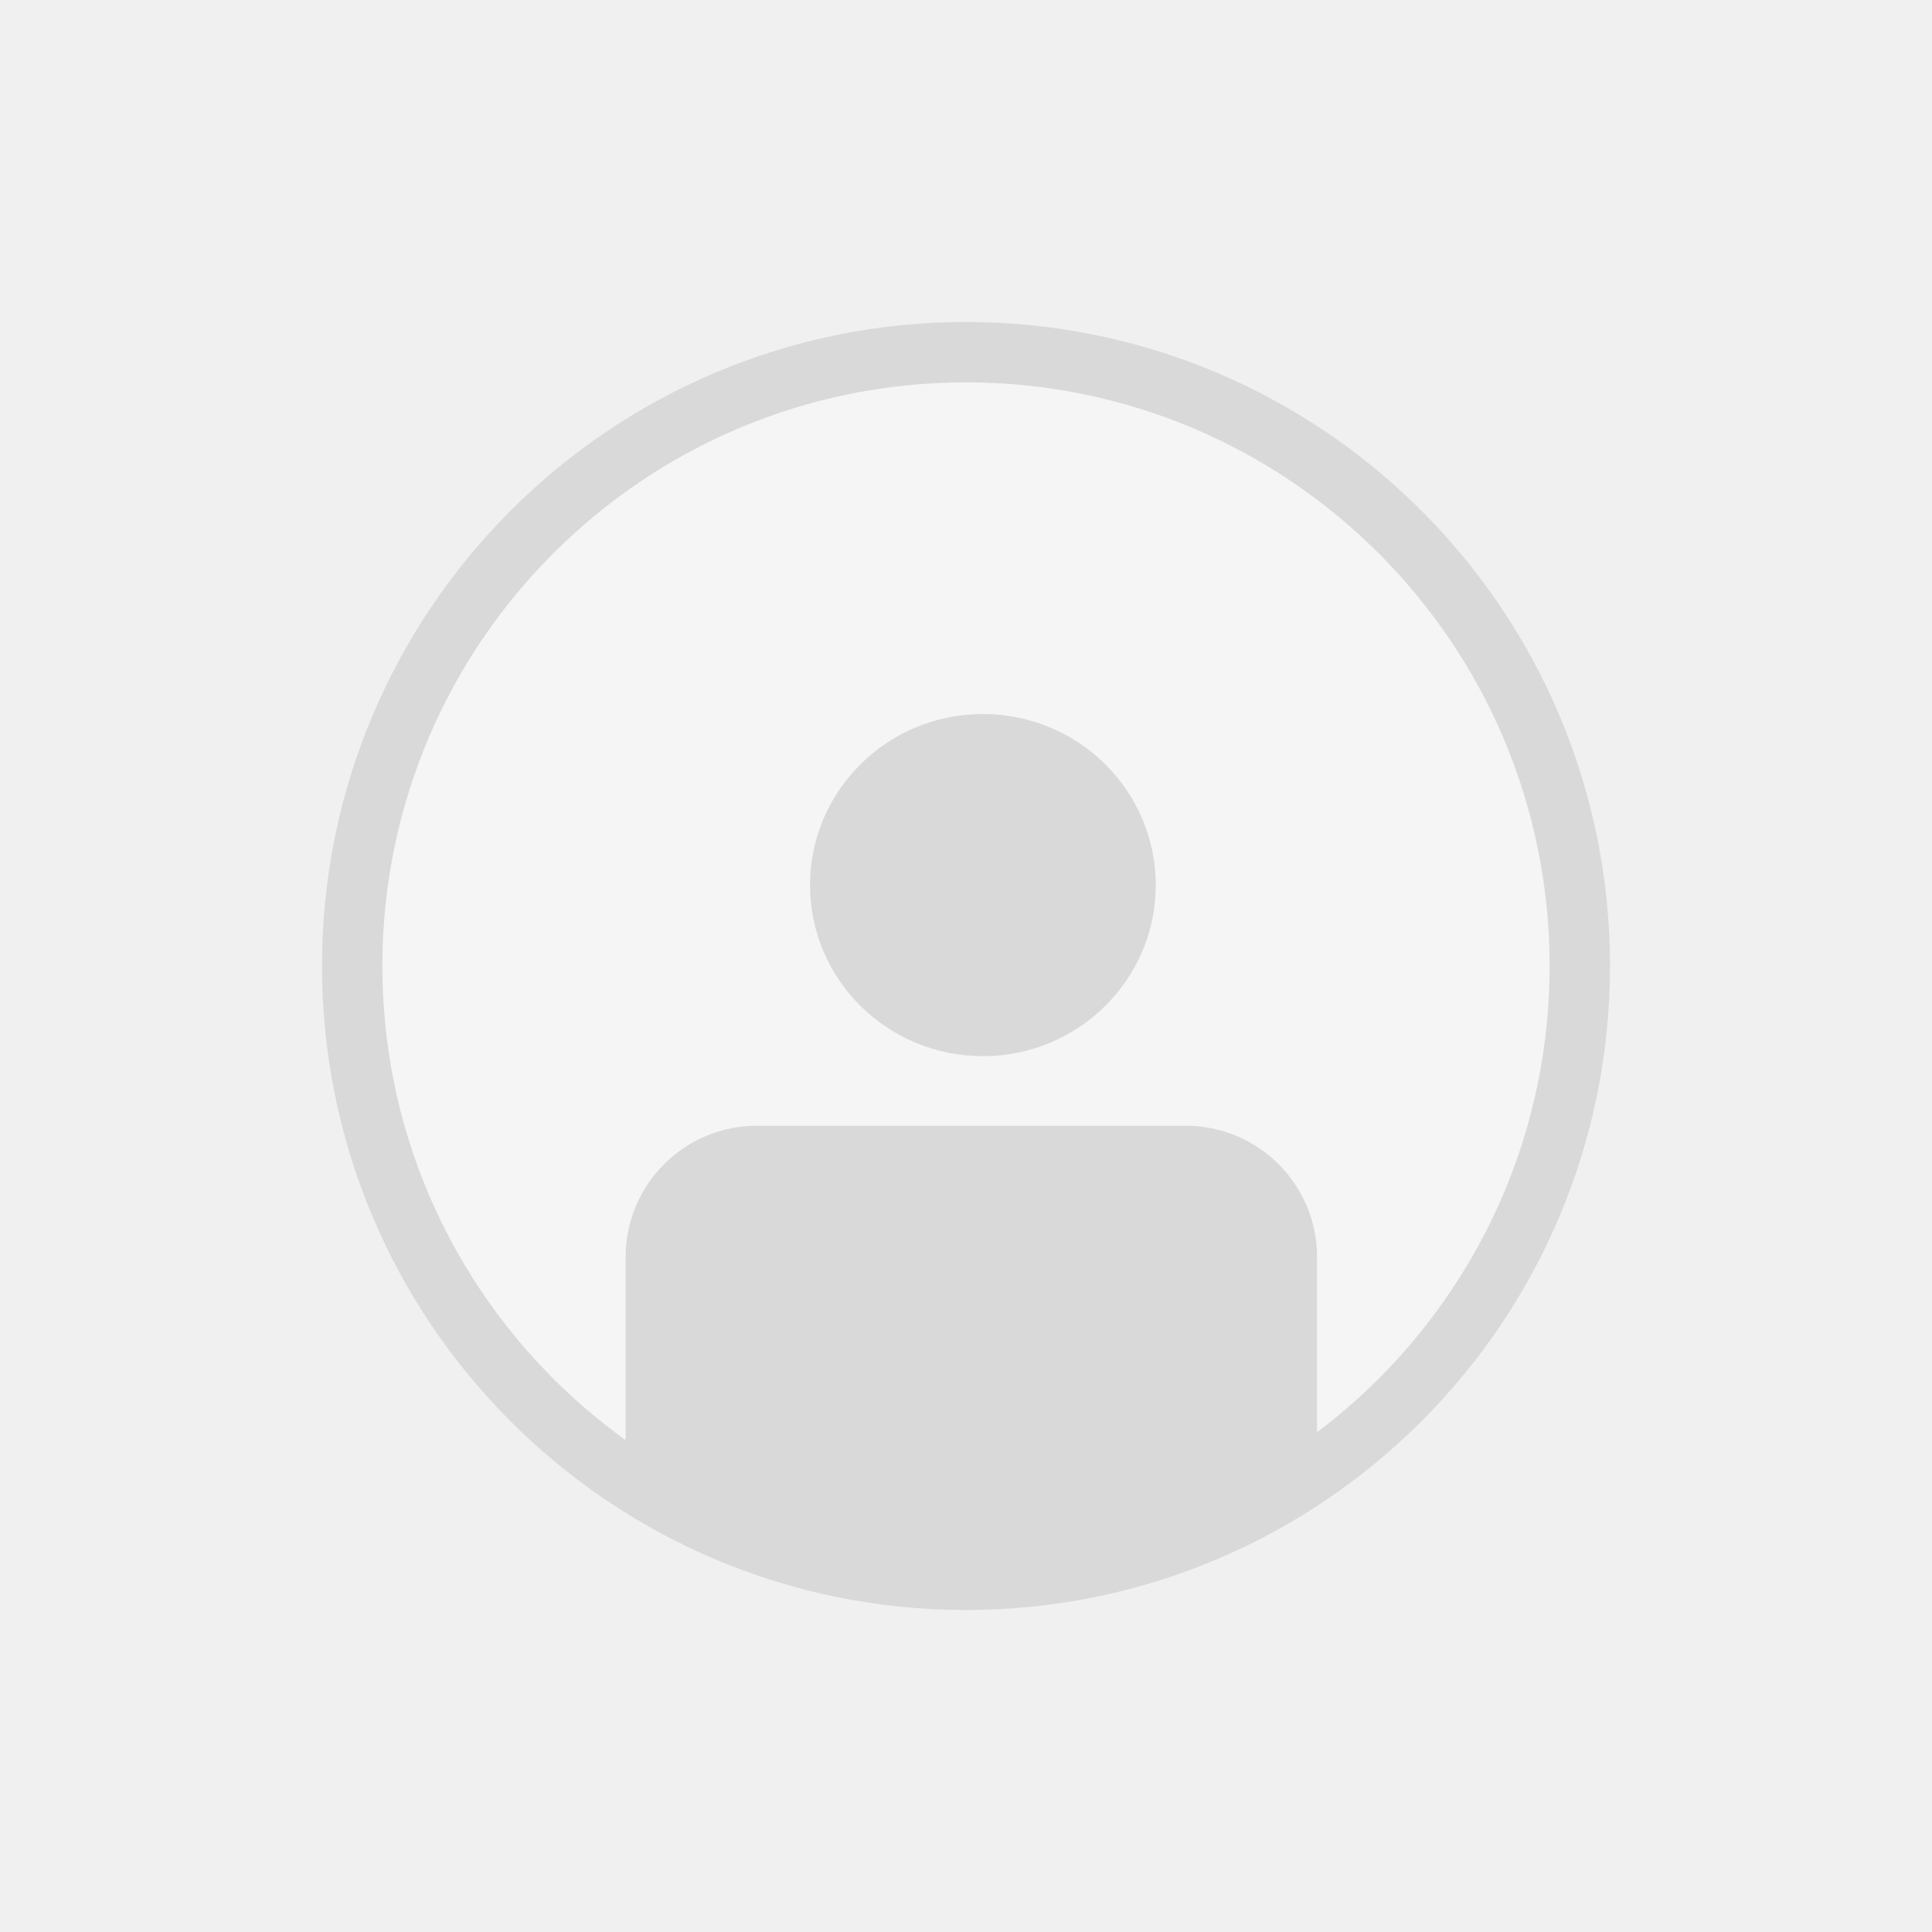
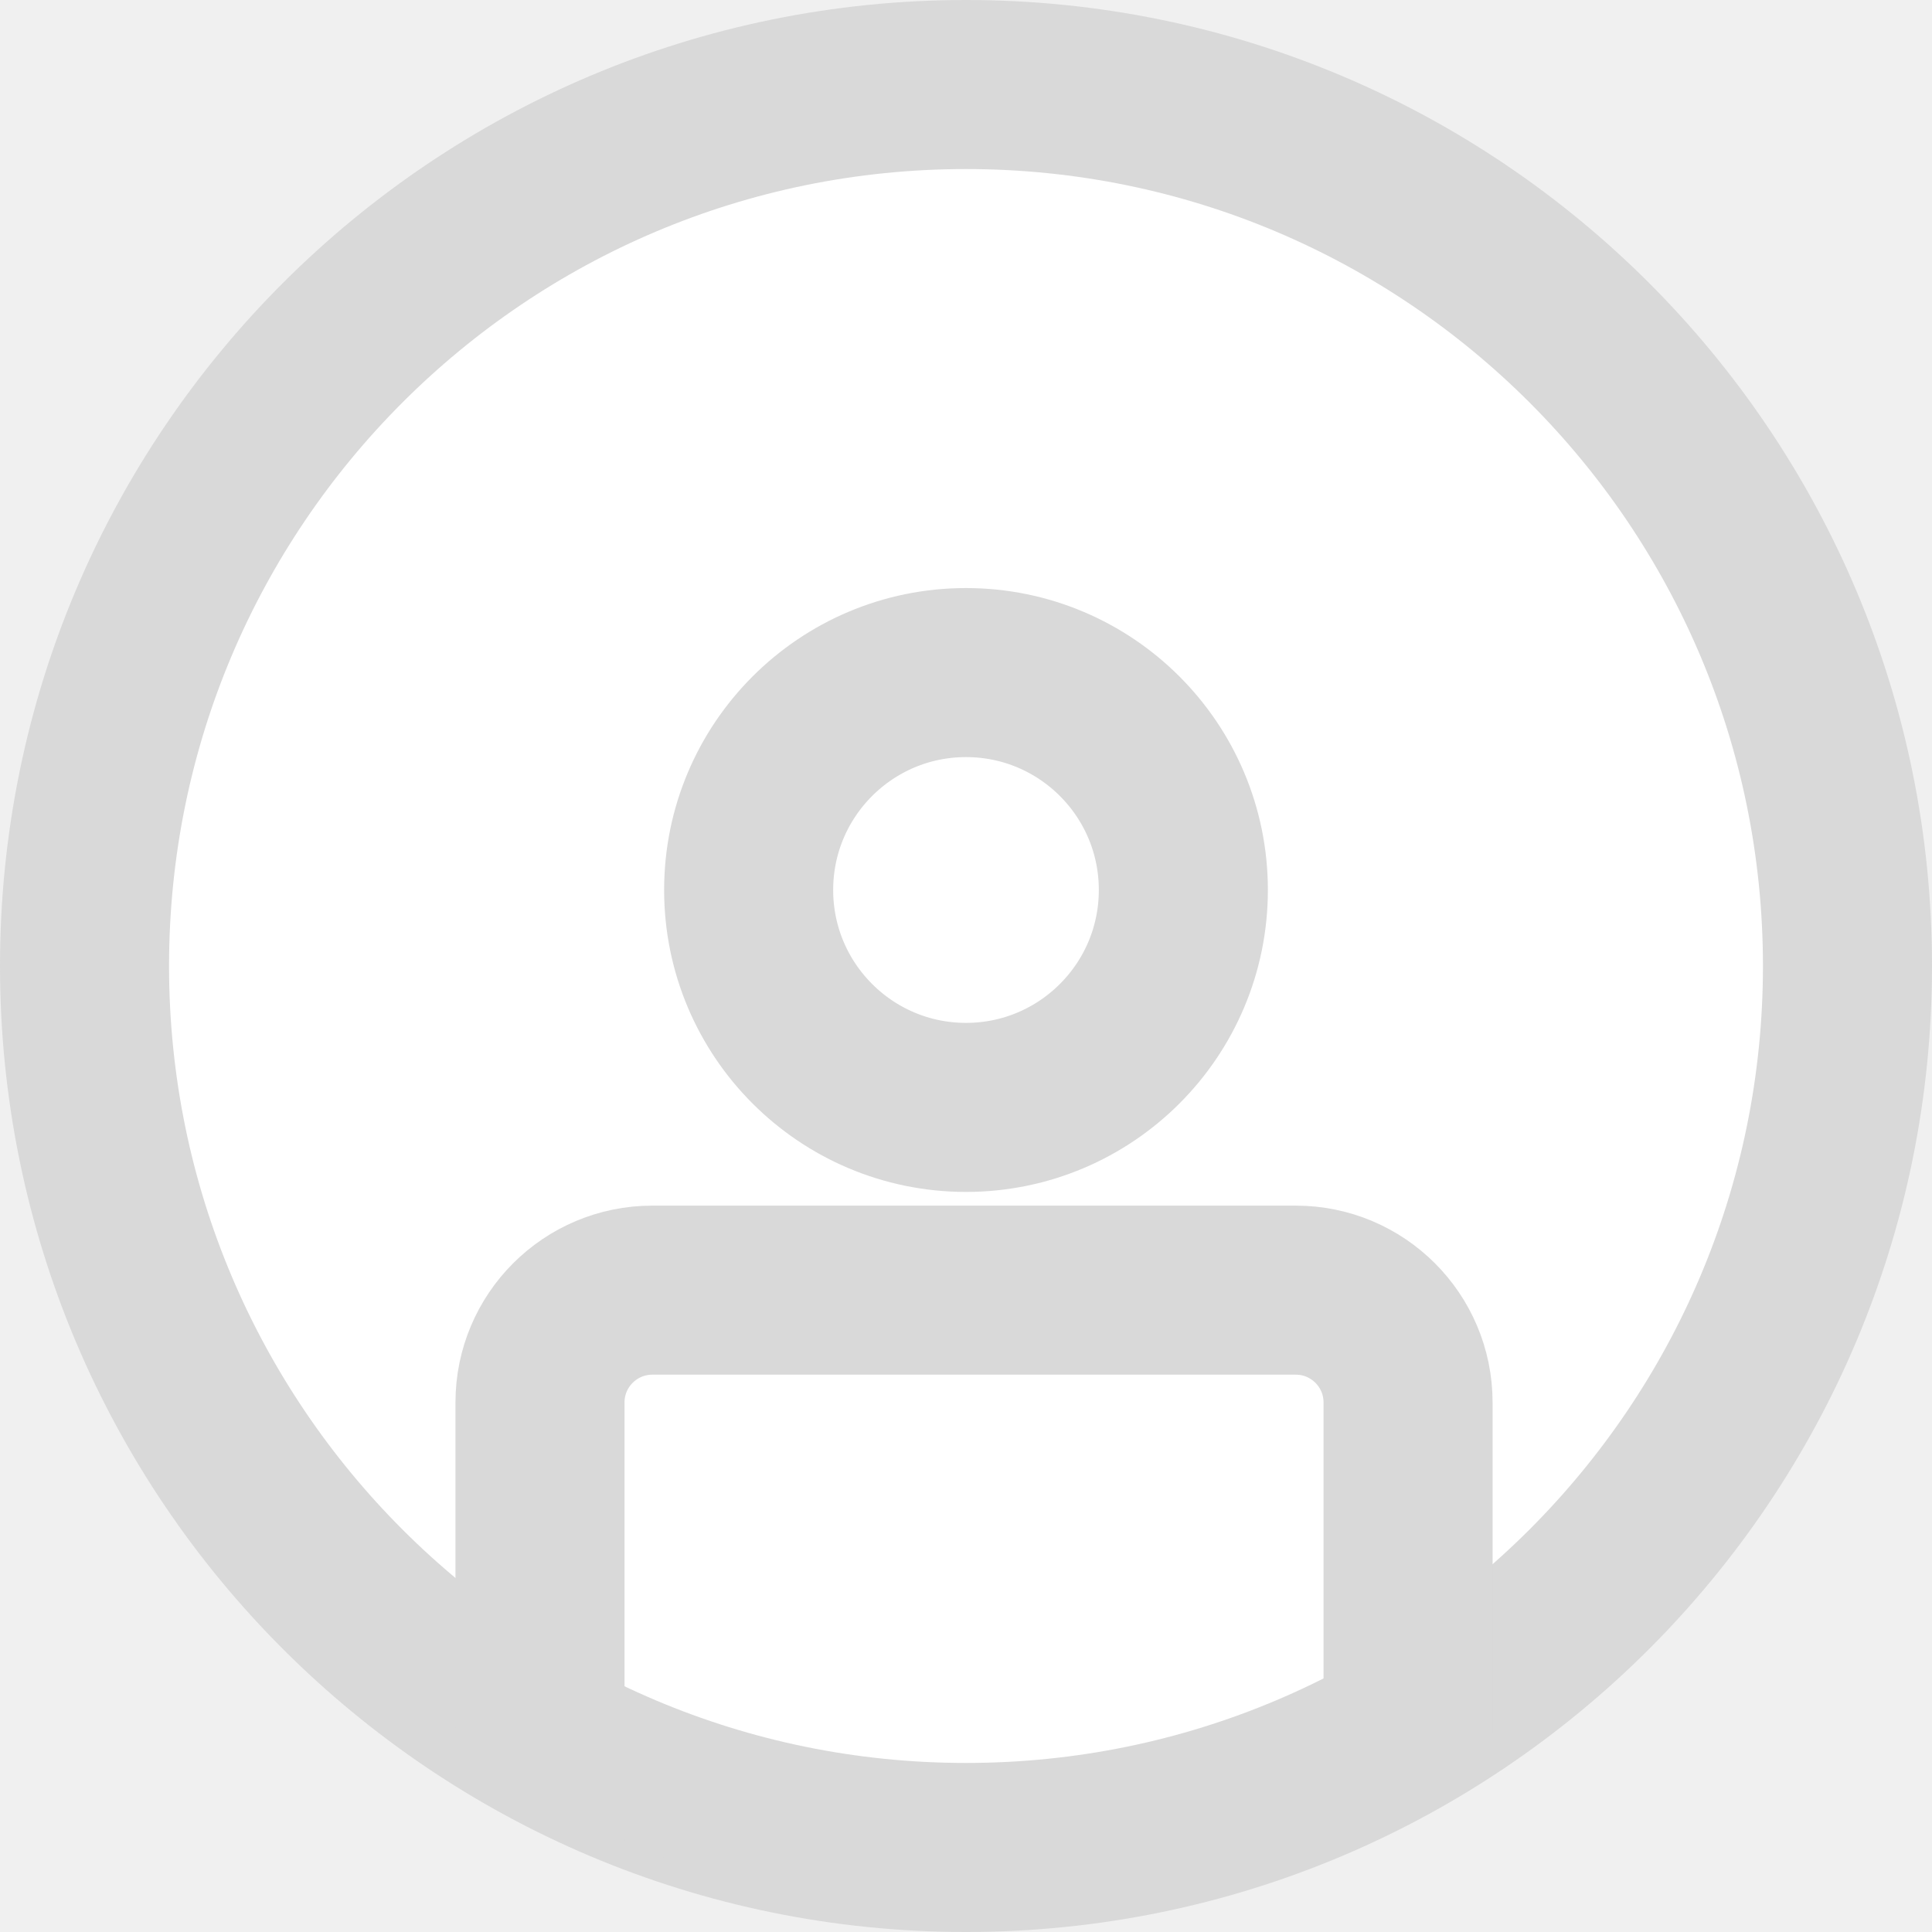
- <svg xmlns="http://www.w3.org/2000/svg" width="48" height="48" viewBox="0 0 48 48" fill="none">
-   <g id="My default_Button">
-     <circle id="Ellipse 451" cx="24" cy="24" r="15.25" fill="#F5F5F5" stroke="#D9D9D9" stroke-width="1.5" />
-     <g id="Mask group">
-       <mask id="mask0_2075_7838" style="mask-type:alpha" maskUnits="userSpaceOnUse" x="11" y="13" width="27" height="27">
-         <circle id="Ellipse 449" cx="24.185" cy="26.652" r="13.163" fill="#E3F6FF" stroke="#D9D9D9" stroke-width="0.044" />
-       </mask>
-       <g mask="url(#mask0_2075_7838)">
-         <g id="Group 36708">
-           <path id="Vector" d="M28.64 21.99C28.64 24.296 26.751 26.166 24.419 26.166C22.088 26.166 20.199 24.296 20.199 21.99C20.199 19.684 22.088 17.814 24.419 17.814C26.751 17.814 28.64 19.684 28.64 21.99Z" fill="#D9D9D9" stroke="#D9D9D9" stroke-width="0.148" />
-           <path id="Vector_2" d="M18.804 28.043H29.462C31.221 28.043 32.648 29.47 32.648 31.229V41.495H15.618V31.229C15.618 29.47 17.045 28.043 18.804 28.043Z" fill="#D9D9D9" stroke="#D9D9D9" stroke-width="0.148" />
-         </g>
-       </g>
+ <svg xmlns="http://www.w3.org/2000/svg" width="32" height="32" viewBox="0 0 32 32" fill="none">
+   <g clip-path="url(#clip0_5105_185)">
+     <path d="M16 30.6C24.063 30.6 30.6 24.063 30.6 16C30.6 7.937 24.063 1.4 16 1.4C7.937 1.4 1.4 7.937 1.4 16C1.4 24.063 7.937 30.6 16 30.6Z" fill="white" stroke="#D9D9D9" stroke-width="2.8" />
+     <mask id="mask0_5105_185" style="mask-type:alpha" maskUnits="userSpaceOnUse" x="3" y="5" width="27" height="27">
+       <path d="M16.185 30.437C22.694 30.437 27.97 25.16 27.97 18.652C27.97 12.143 22.694 6.867 16.185 6.867C9.676 6.867 4.4 12.143 4.4 18.652C4.4 25.16 9.676 30.437 16.185 30.437Z" fill="#E3F6FF" stroke="#D9D9D9" stroke-width="2.8" />
+     </mask>
+     <g mask="url(#mask0_5105_185)">
+       <path d="M19.6 14.741C19.6 16.73 17.988 18.342 16 18.342C14.012 18.342 12.4 16.73 12.4 14.741C12.4 12.752 14.012 11.14 16 11.14C17.988 11.14 19.6 12.752 19.6 14.741Z" stroke="#D9D9D9" stroke-width="2.8" />
+       <path d="M10.805 21.369H21.462C22.489 21.369 23.322 22.202 23.322 23.229V32.169H8.944V23.229C8.944 22.202 9.777 21.369 10.805 21.369Z" stroke="#D9D9D9" stroke-width="2.8" />
    </g>
  </g>
+   <defs>
+     <clipPath id="clip0_5105_185">
+       <rect width="32" height="32" fill="white" />
+     </clipPath>
+   </defs>
</svg>
